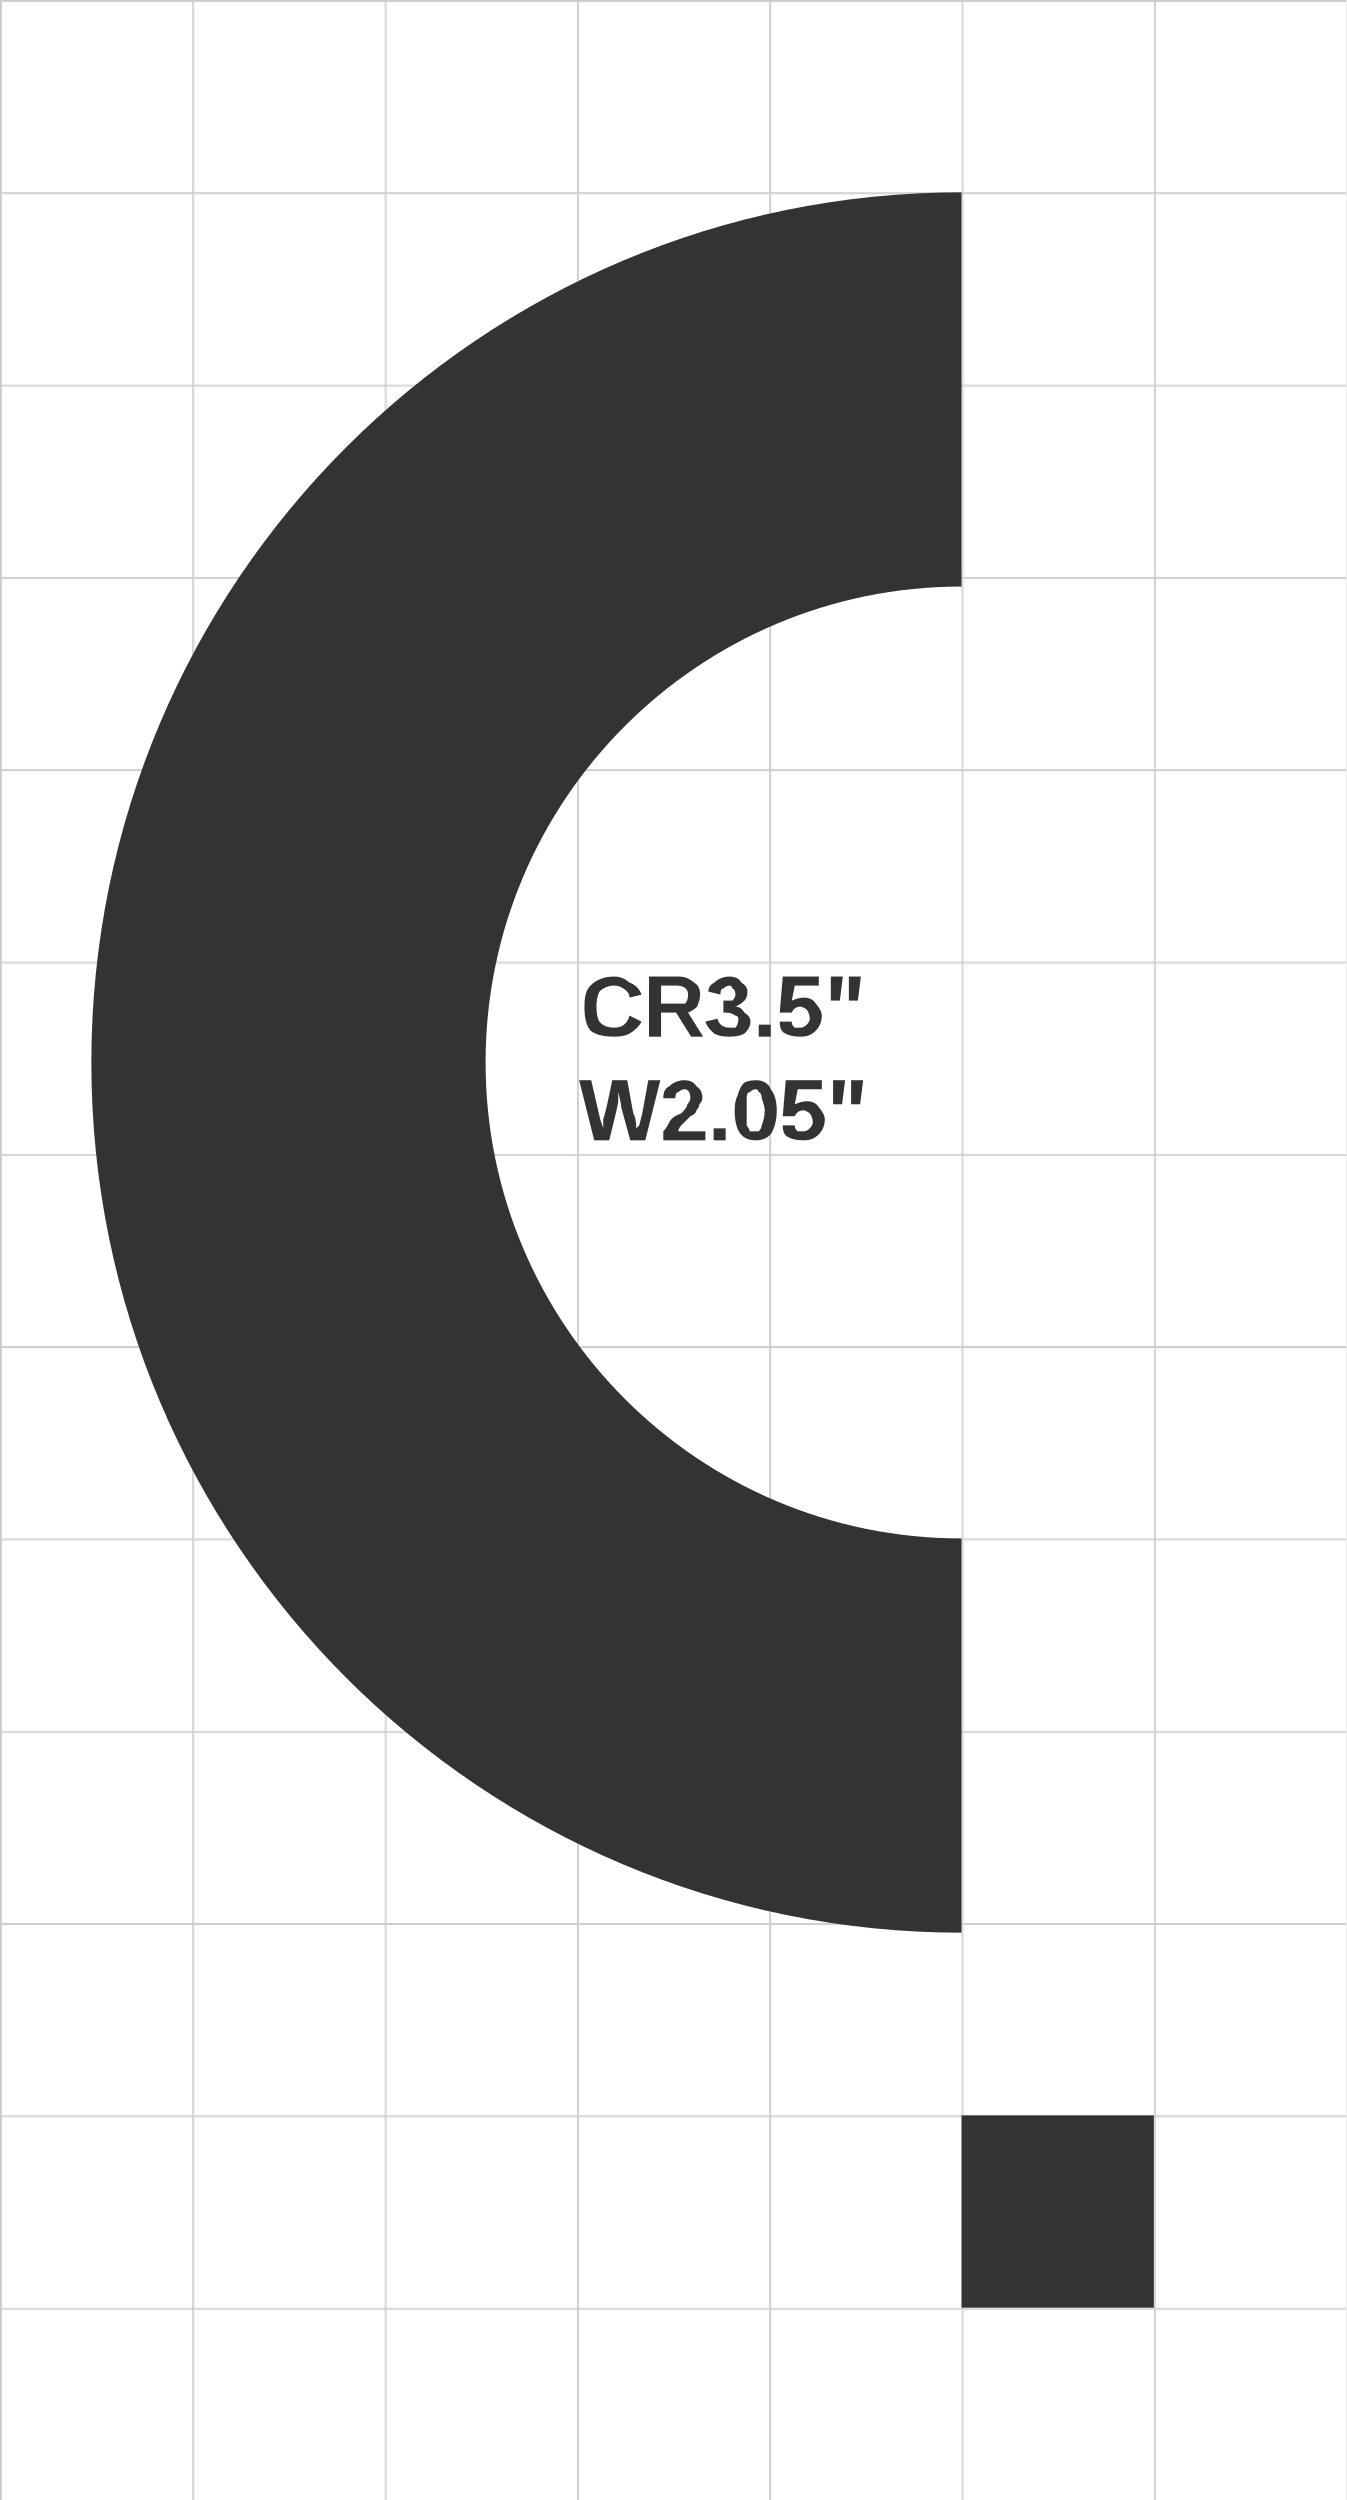
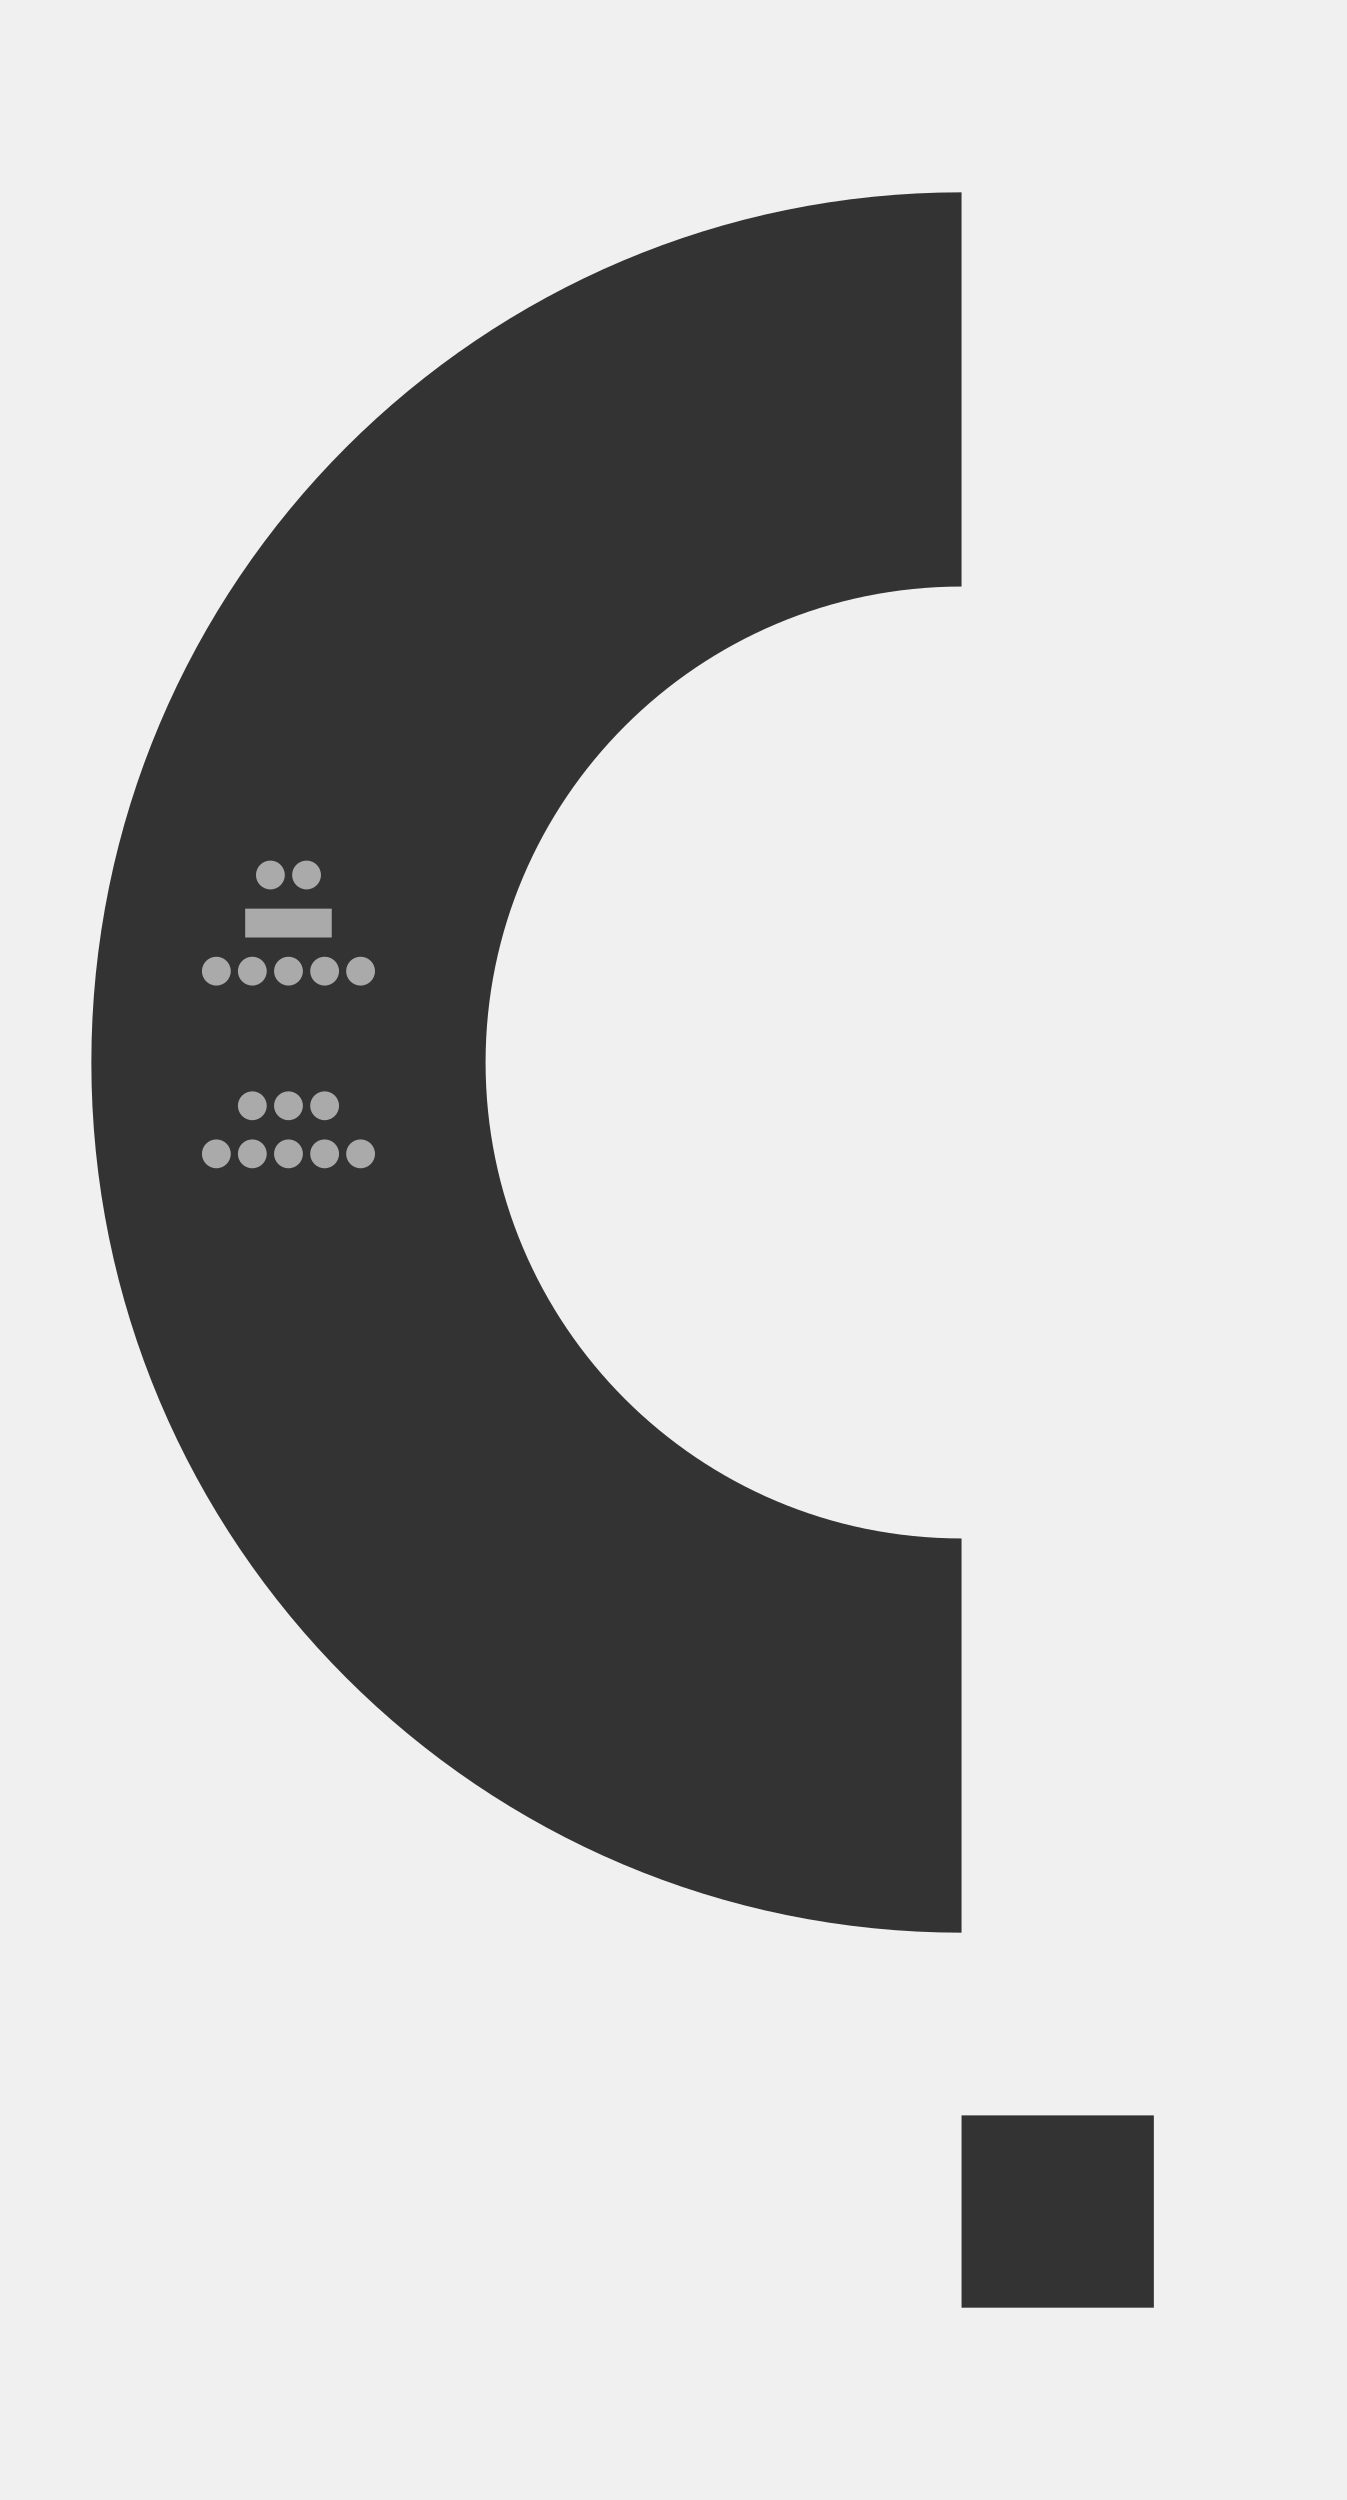
- <svg xmlns="http://www.w3.org/2000/svg" width="7in" height="13in" viewBox="0 0 7 13">
+ <svg xmlns="http://www.w3.org/2000/svg" width="672" height="1248" viewBox="0 0 7 13">
  <style>
  .channel { fill: #333333; stroke: none; }
-   .label { font-family: Arial, sans-serif; font-size: 0.18px; fill: #333; }
</style>
-   <rect width="100%" height="100%" fill="white" />
-   <defs>
-     <pattern id="background-grid" width="1.0" height="1.0" patternUnits="userSpaceOnUse">
-       <path d="M 1.0 0 L 0 0 0 1.0" fill="none" stroke="#CCCCCC" stroke-width="0.02" />
-     </pattern>
-   </defs>
-   <rect x="0" y="0" width="7" height="13" fill="url(#background-grid)" />
  <path d="M 5 10.05 A 4.525 4.525 0 1 1 5 1 L 5 3.05 A 2.475 2.475 0 1 0 5 8 Z" class="channel" />
-   <text x="3.763" y="5.391" style="font-family: Arial, sans-serif; font-size: 0.446px; fill: #333; font-weight: bold;" text-anchor="middle">CR3.5"</text>
-   <text x="3.763" y="5.926" style="font-family: Arial, sans-serif; font-size: 0.446px; fill: #333; font-weight: bold;" text-anchor="middle">W2.05"</text>
+   <g id="labels">
+     <circle cx="1.406" cy="4.55" r="0.075" fill="#AAAAAA" />
+     <circle cx="1.594" cy="4.55" r="0.075" fill="#AAAAAA" />
+     <rect x="1.275" y="4.725" width="0.45" height="0.15" fill="#AAAAAA" />
+     <circle cx="1.125" cy="5.05" r="0.075" fill="#AAAAAA" />
+     <circle cx="1.312" cy="5.05" r="0.075" fill="#AAAAAA" />
+     <circle cx="1.5" cy="5.05" r="0.075" fill="#AAAAAA" />
+     <circle cx="1.688" cy="5.05" r="0.075" fill="#AAAAAA" />
+     <circle cx="1.875" cy="5.05" r="0.075" fill="#AAAAAA" />
+     <circle cx="1.312" cy="5.75" r="0.075" fill="#AAAAAA" />
+     <circle cx="1.5" cy="5.75" r="0.075" fill="#AAAAAA" />
+     <circle cx="1.688" cy="5.75" r="0.075" fill="#AAAAAA" />
+     <circle cx="1.125" cy="6" r="0.075" fill="#AAAAAA" />
+     <circle cx="1.312" cy="6" r="0.075" fill="#AAAAAA" />
+     <circle cx="1.5" cy="6" r="0.075" fill="#AAAAAA" />
+     <circle cx="1.688" cy="6" r="0.075" fill="#AAAAAA" />
+     <circle cx="1.875" cy="6" r="0.075" fill="#AAAAAA" />
+   </g>
  <rect x="5" y="11" width="1" height="1" class="channel" />
</svg>
